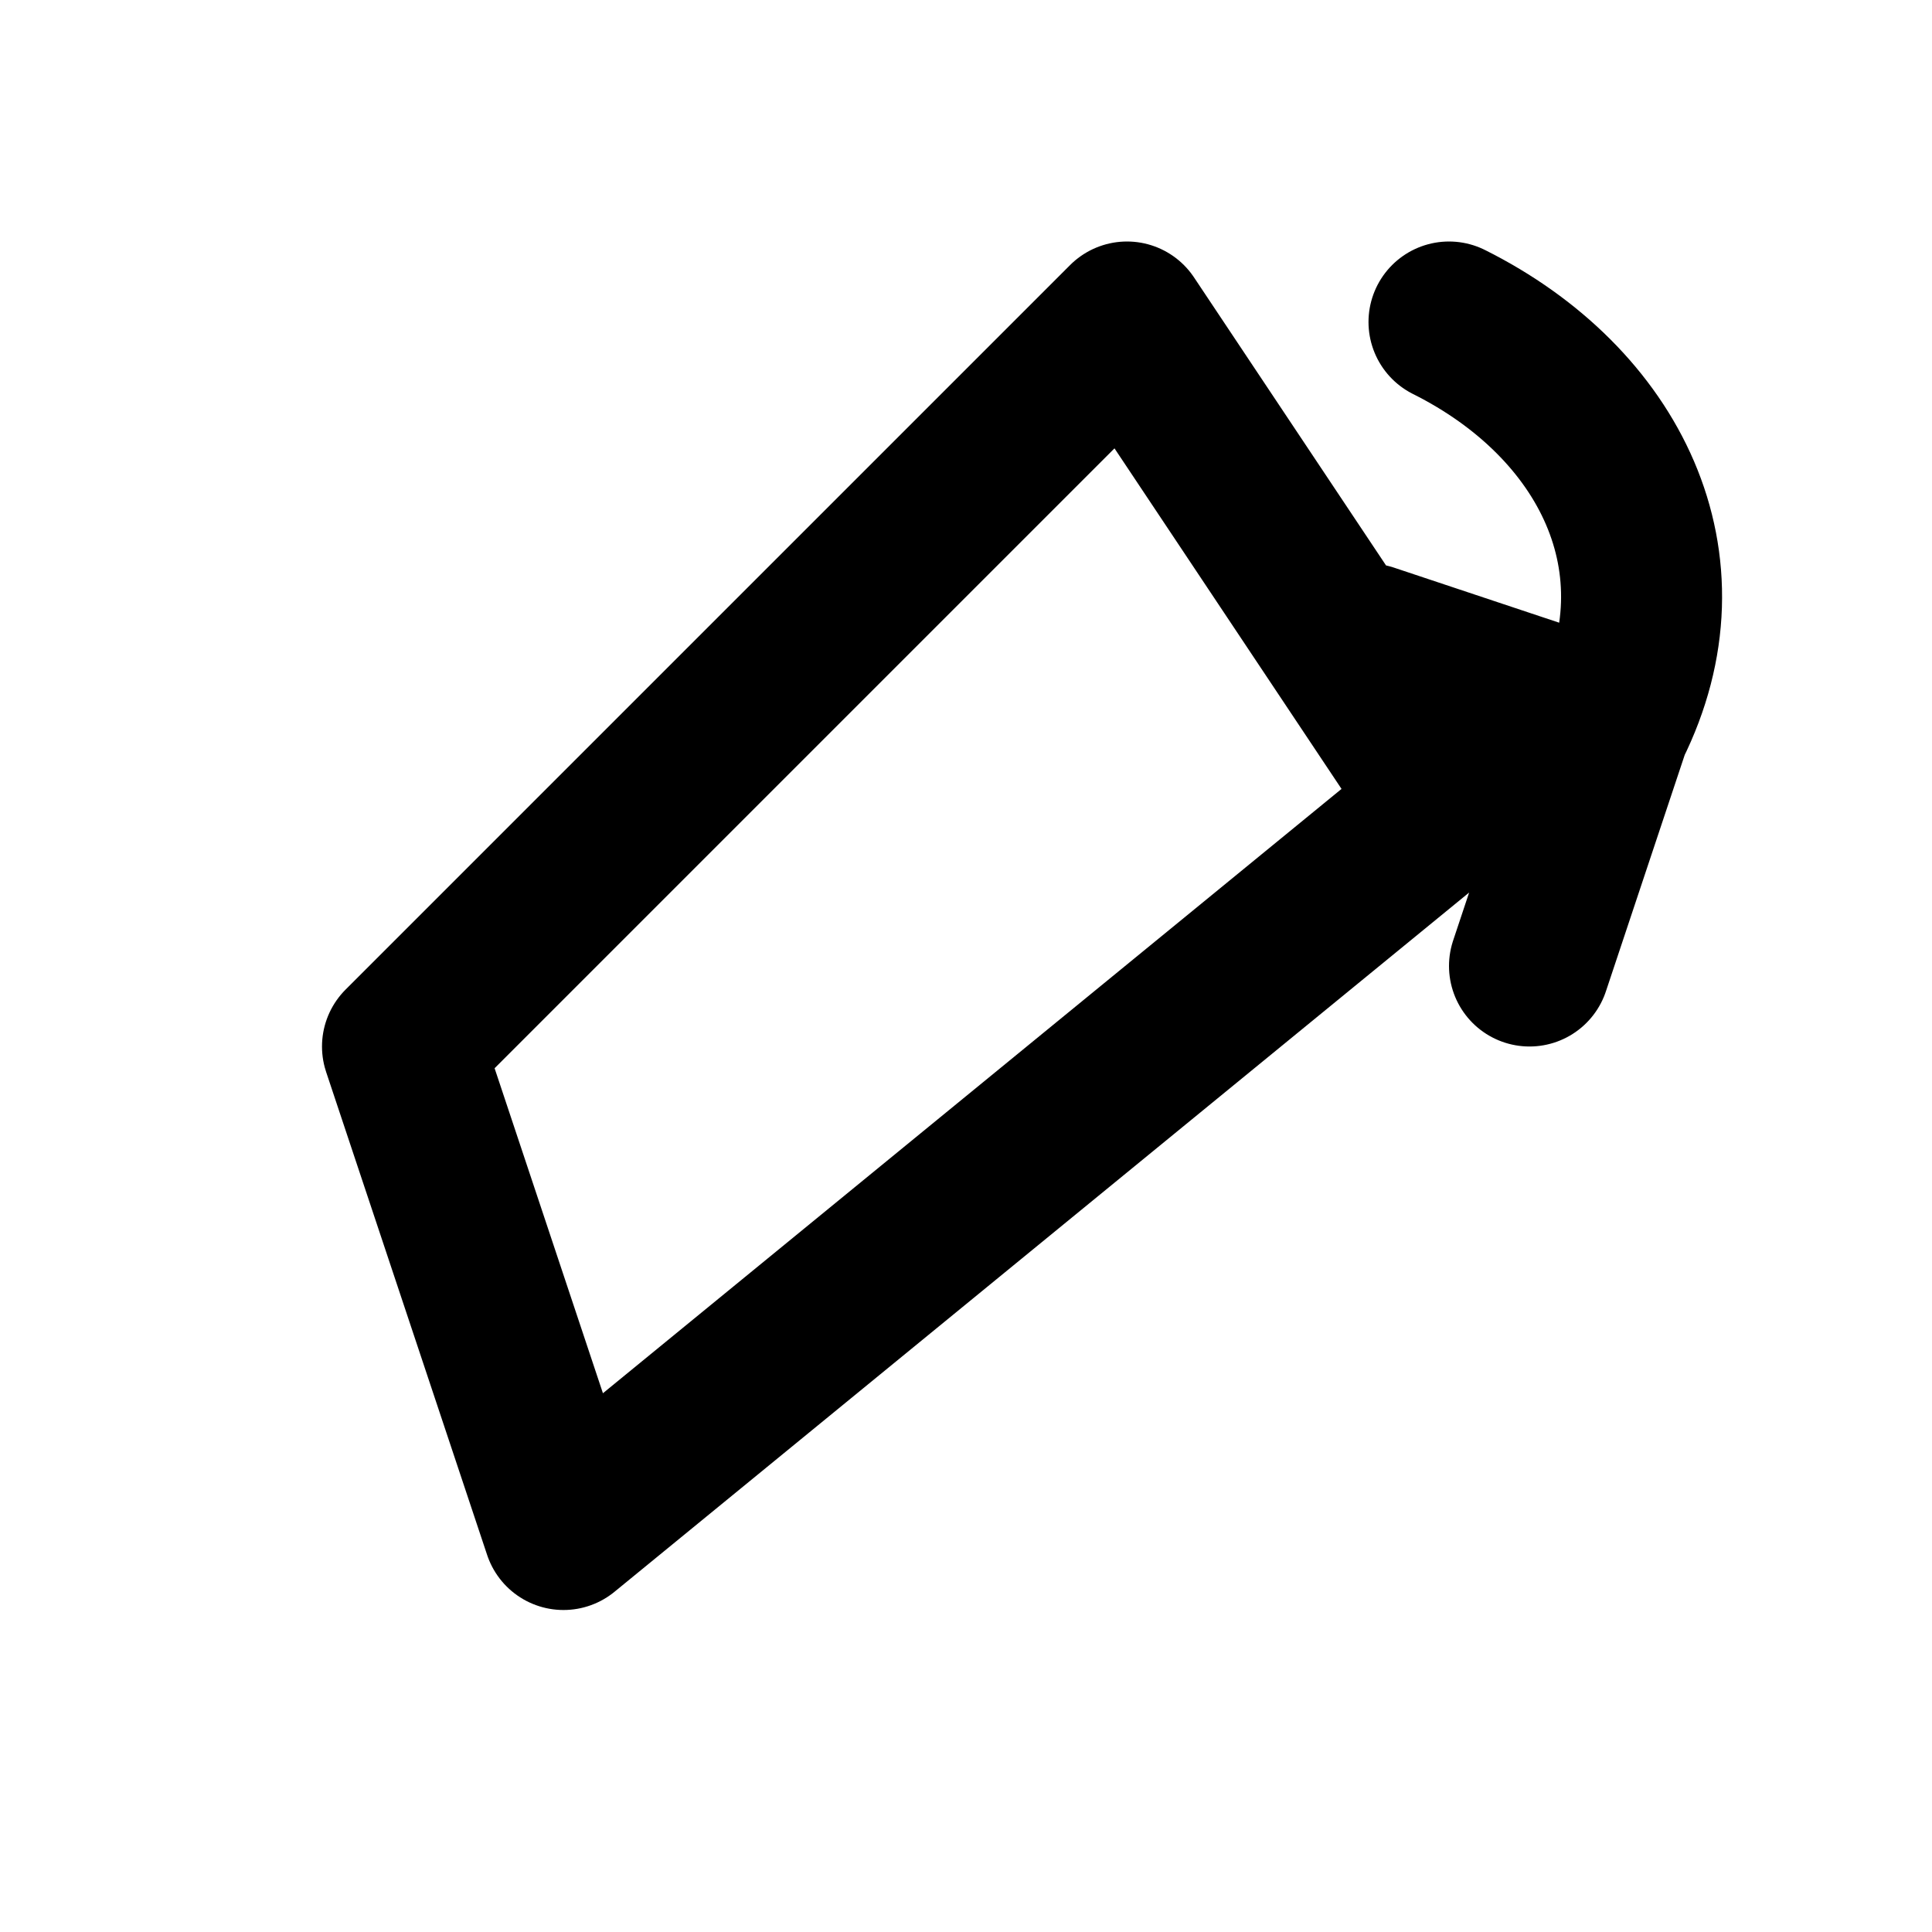
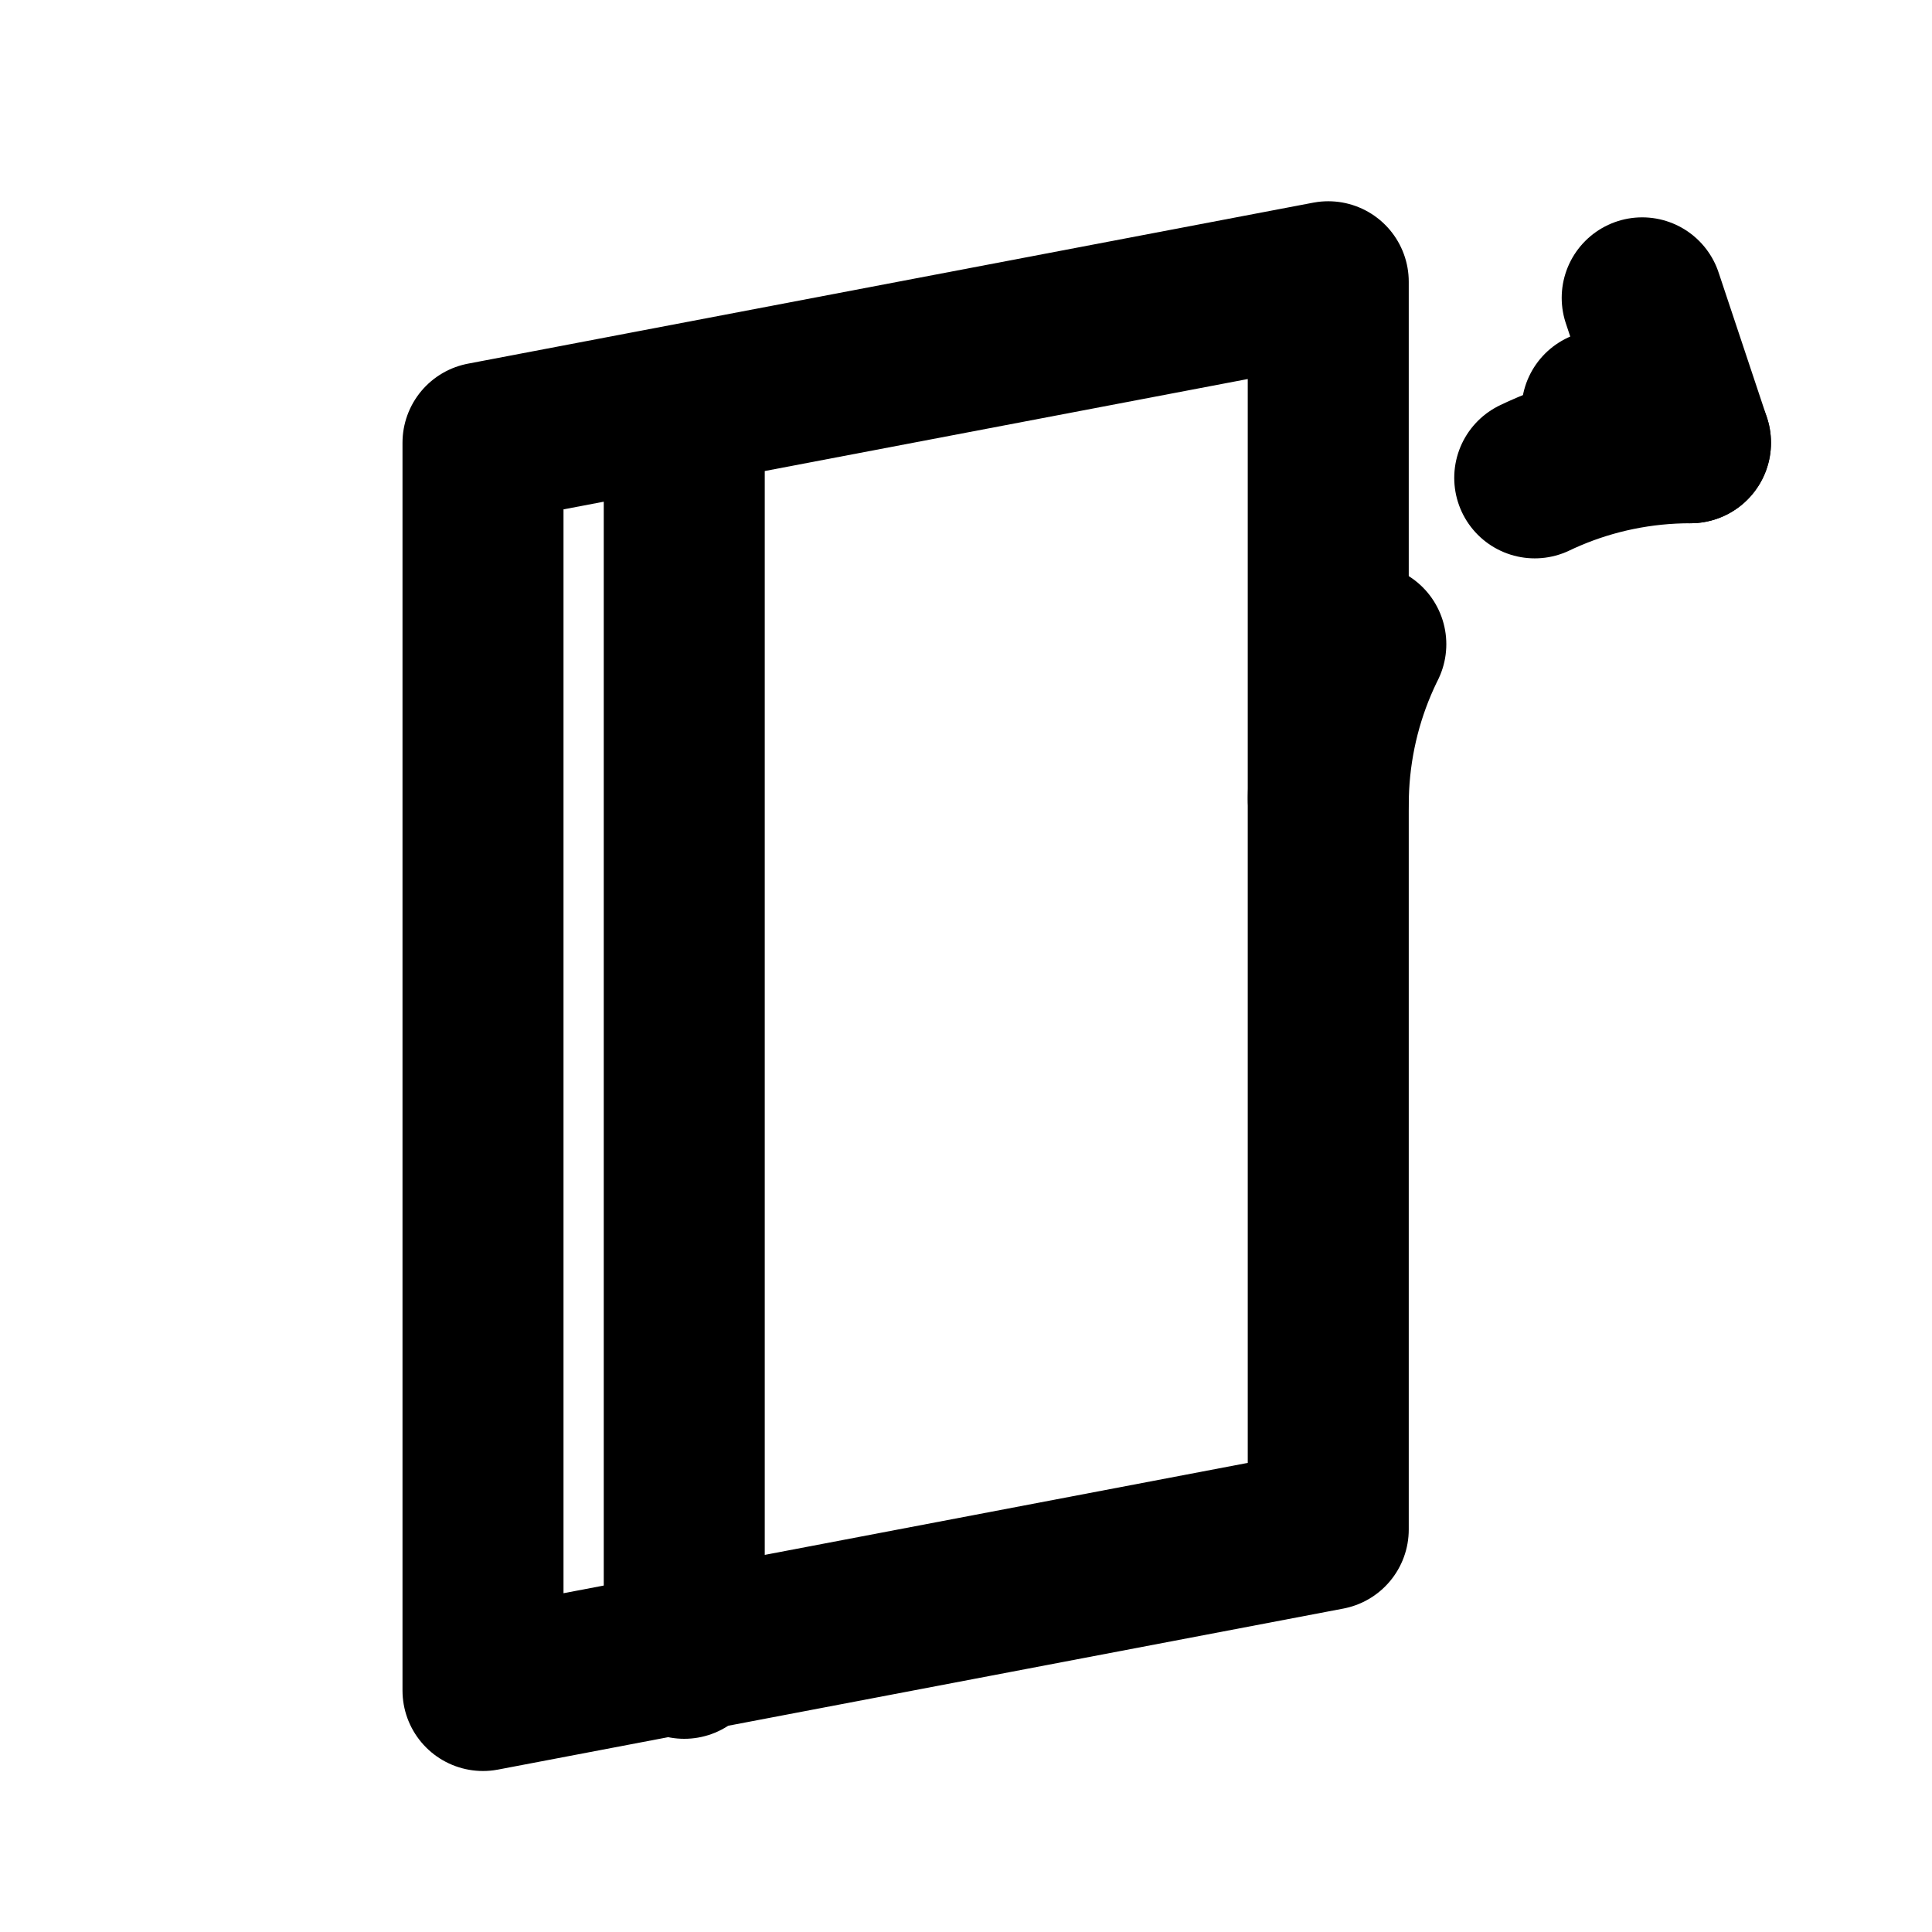
<svg xmlns="http://www.w3.org/2000/svg" viewBox="0 0 24 24" width="24" height="24">
-   <path fill="none" stroke="currentColor" stroke-width="2" stroke-linecap="round" stroke-linejoin="round" d="M7 19L5 13L14 4L18 10Z M18 4C20 5 21 7 20 9 M17 8L20 9L19 12" />
+   <path fill="none" stroke="currentColor" stroke-width="2" stroke-linecap="round" stroke-linejoin="round" d="M6 5.5L16.5 3.5V19L6 21Z M8.5 5.1V20.6" />
+   <path fill="none" stroke="currentColor" stroke-width="2" stroke-linecap="round" stroke-linejoin="round" stroke-dasharray="2 3" d="M21 5.5A4.5 4.5 0 0 0 16.5 10" />
+   <path fill="none" stroke="currentColor" stroke-width="2" stroke-linecap="round" stroke-linejoin="round" d="M21 5.5L19.9 5.1 M21 5.5L20.4 3.7" />
</svg>
